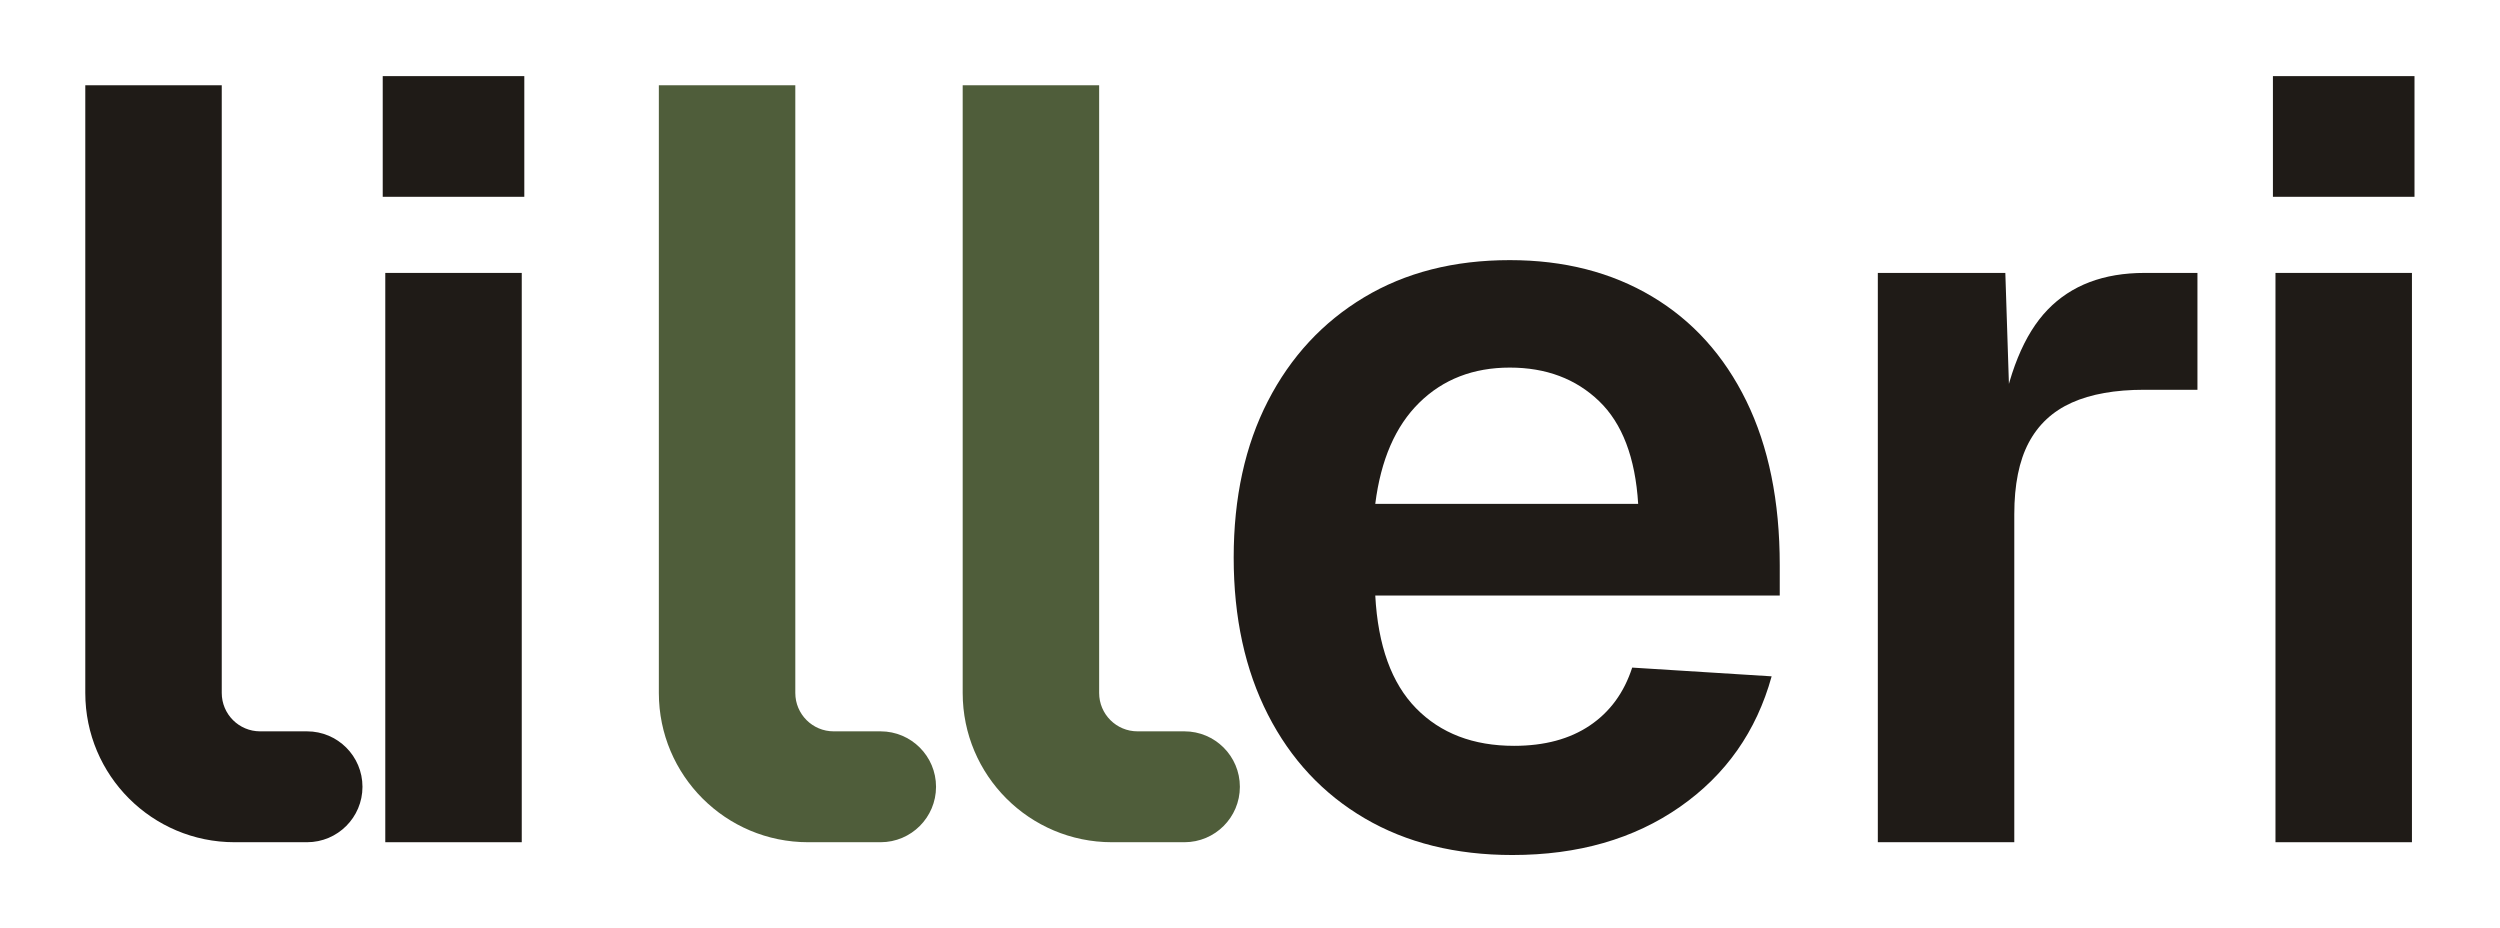
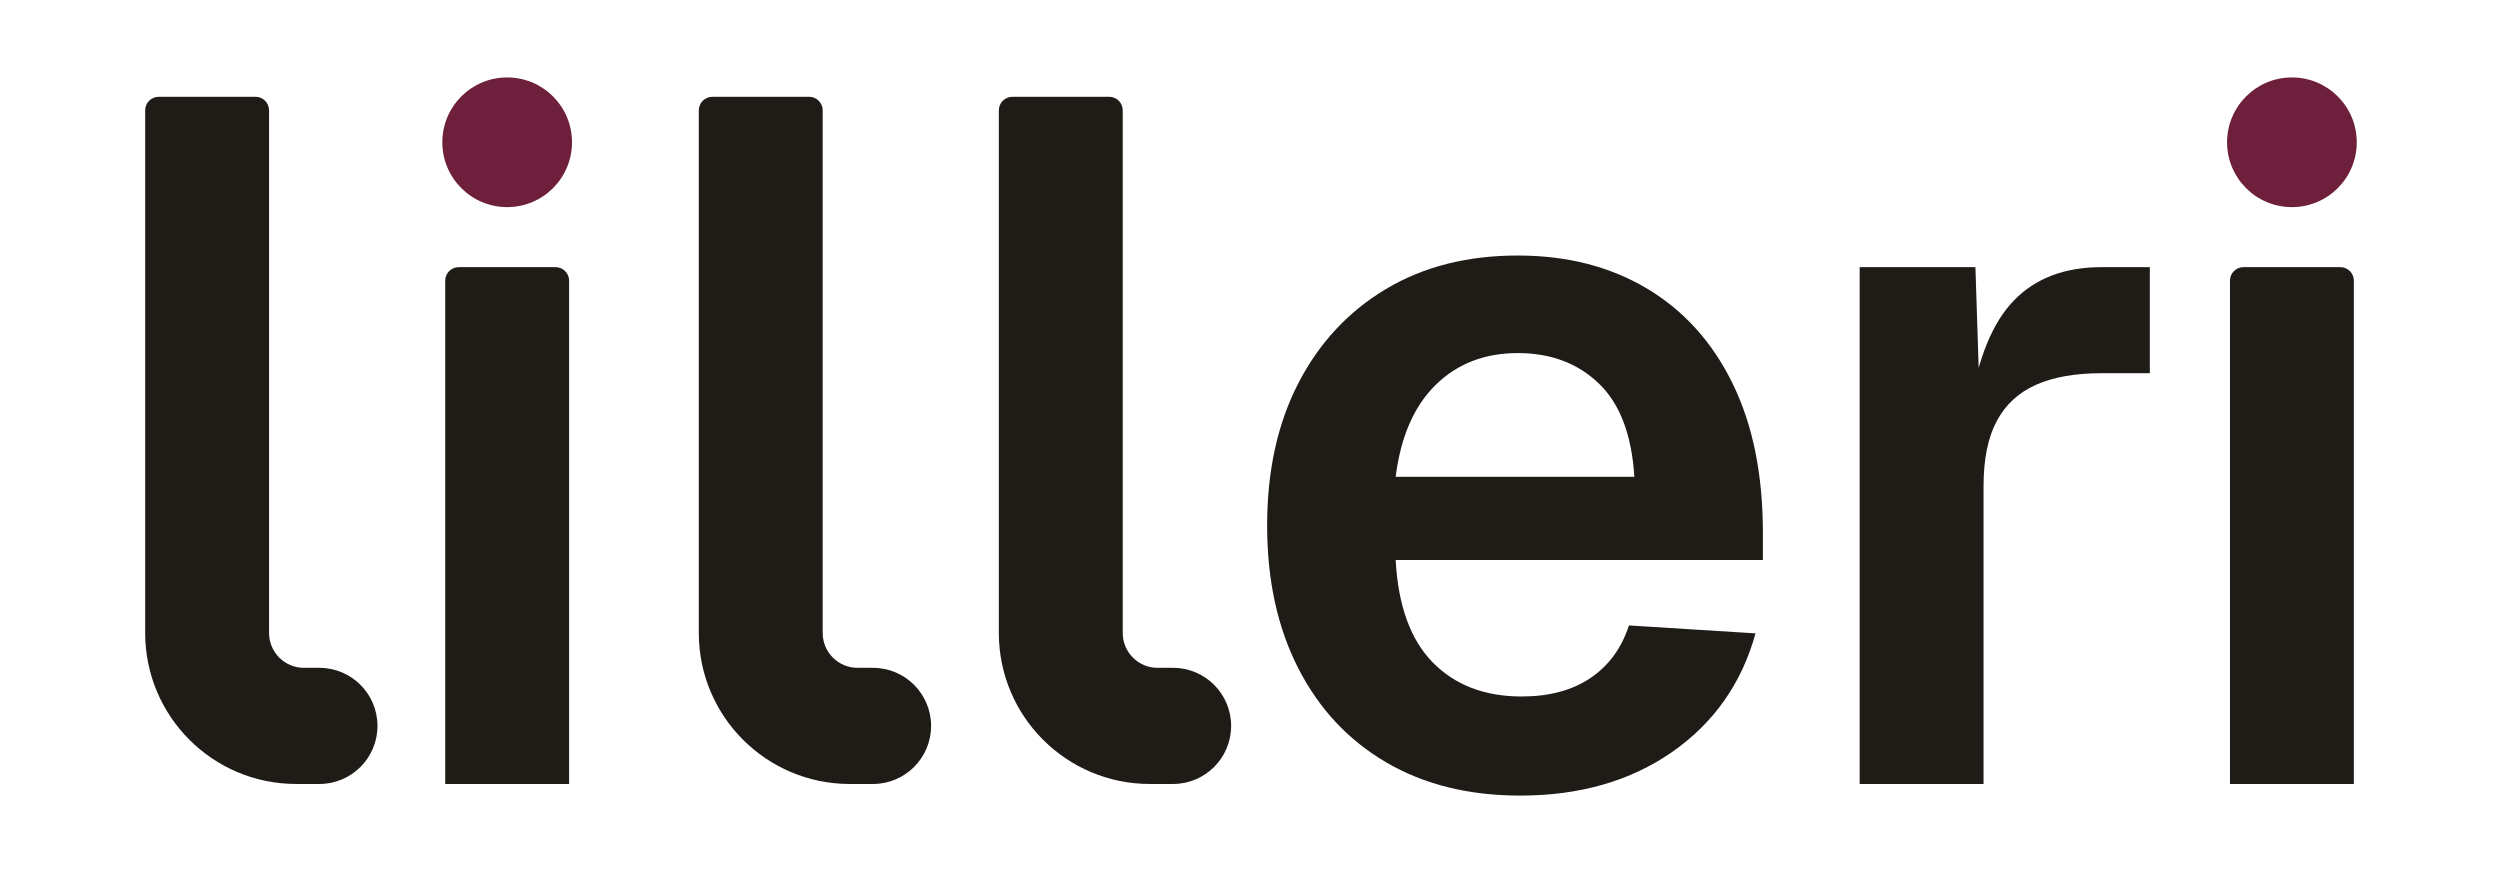
- <svg xmlns="http://www.w3.org/2000/svg" viewBox="0 0 2345 870">
-   <path d="M80 80 H208 V650 A36 36 0 0 0 244 686 H288 A52 52 0 0 1 288 790 H220 A140 140 0 0 1 80 650 Z" fill="#1F1B17" />
-   <path transform="translate(291 790) scale(1 -1)" d="M70.399 0V534H198.402V0ZM67.999 605.4V718.6H200.802V605.4Z" fill="#1F1B17" />
-   <path d="M618 80 H746 V650 A36 36 0 0 0 782 686 H826 A52 52 0 0 1 826 790 H758 A140 140 0 0 1 618 650 Z" fill="#4F5D3A" />
-   <path d="M903 80 H1031 V650 A36 36 0 0 0 1067 686 H1111 A52 52 0 0 1 1111 790 H1043 A140 140 0 0 1 903 650 Z" fill="#4F5D3A" />
-   <path transform="translate(1118 790) scale(1 -1)" d="M300.601 -12Q220.801 -12 162.1 22.4Q103.4 56.8 71.3 119.7Q39.2 182.6 39.2 267Q39.2 351.4 71.3 413.8Q103.4 476.2 161.5 511.1Q219.601 546 298.201 546Q374.401 546 431.602 511.9Q488.802 477.8 520.102 413.8Q551.402 349.8 551.402 260V231.4H172.002Q175.802 160.8 210.302 125.601Q244.802 90.401 302.201 90.401Q345 90.401 373.3 109.501Q401.6 128.601 413 163.8L543.802 155.6Q522.402 78.2 457.702 33.1Q393.001 -12 300.601 -12ZM172.002 317.4H418.6Q414.6 382.4 381.9 413.799Q349.2 445.199 298.201 445.199Q246.802 445.199 213.302 412.299Q179.802 379.4 172.002 317.4Z" fill="#1F1B17" />
-   <path transform="translate(1691 790) scale(1 -1)" d="M70.399 0V534H190.002L194.802 385.599L184.402 388.199Q196.402 465 229.702 499.5Q263.002 534 320.602 534H370.202V424.398H320.402Q279.202 424.398 252.302 412.299Q225.402 400.199 211.902 374.699Q198.402 349.199 198.402 307.599V0Z" fill="#1F1B17" />
-   <path transform="translate(2064 790) scale(1 -1)" d="M70.399 0V534H198.402V0ZM67.999 605.4V718.6H200.802V605.4Z" fill="#1F1B17" />
+ <svg xmlns="http://www.w3.org/2000/svg" viewBox="0 0 2583 902">
+   <g transform="translate(80 810) scale(1 -1)">
+     <path transform="translate(0 0)" d="M70 696 A14 14 0 0 0 84 710 H184 A14 14 0 0 0 198 696 V156 A36 36 0 0 1 234 120 H250 A60 60 0 0 0 250 0 H226 A156 156 0 0 0 70 156 Z" fill="#1F1B17" />
+     <path transform="translate(310 0)" d="M70 520 A14 14 0 0 0 84 534 H184 A14 14 0 0 0 198 520 V0 H70 Z" fill="#1F1B17" />
+     <path transform="translate(310 0)" d="M67 663 A67 67 0 1 0 201 663 A67 67 0 1 0 67 663 Z" fill="#6E1F3B" />
+     <path transform="translate(572 0)" d="M70 696 A14 14 0 0 0 84 710 H184 A14 14 0 0 0 198 696 V156 A36 36 0 0 1 234 120 H250 A60 60 0 0 0 250 0 H226 A156 156 0 0 0 70 156 Z" fill="#1F1B17" />
+     <path transform="translate(882 0)" d="M70 696 A14 14 0 0 0 84 710 H184 A14 14 0 0 0 198 696 V156 A36 36 0 0 1 234 120 H250 A60 60 0 0 0 250 0 H226 A156 156 0 0 0 70 156 Z" fill="#1F1B17" />
+     <path transform="translate(1190 0)" d="M300.601 -12Q220.801 -12 162.1 22.4Q103.4 56.8 71.3 119.7Q39.2 182.6 39.2 267Q39.2 351.4 71.3 413.8Q103.4 476.2 161.5 511.1Q219.601 546 298.201 546Q374.401 546 431.602 511.9Q488.802 477.8 520.102 413.8Q551.402 349.8 551.402 260V231.4H172.002Q175.802 160.8 210.302 125.601Q244.802 90.401 302.201 90.401Q345 90.401 373.3 109.501Q401.6 128.601 413 163.8L543.802 155.6Q522.402 78.2 457.702 33.1Q393.001 -12 300.601 -12ZM172.002 317.4H418.6Q414.6 382.4 381.9 413.799Q349.2 445.199 298.201 445.199Q246.802 445.199 213.302 412.299Q179.802 379.4 172.002 317.4Z" fill="#1F1B17" />
+     <path transform="translate(1771 0)" d="M70.399 0V534H190.002L194.802 385.599L184.402 388.199Q196.402 465 229.702 499.5Q263.002 534 320.602 534H370.202V424.398H320.402Q279.202 424.398 252.302 412.299Q225.402 400.199 211.902 374.699Q198.402 349.199 198.402 307.599V0Z" fill="#1F1B17" />
+     <path transform="translate(2154 0)" d="M70 520 A14 14 0 0 0 84 534 H184 A14 14 0 0 0 198 520 V0 H70 Z" fill="#1F1B17" />
+     <path transform="translate(2154 0)" d="M67 663 A67 67 0 1 0 201 663 A67 67 0 1 0 67 663 Z" fill="#6E1F3B" />
+   </g>
</svg>
